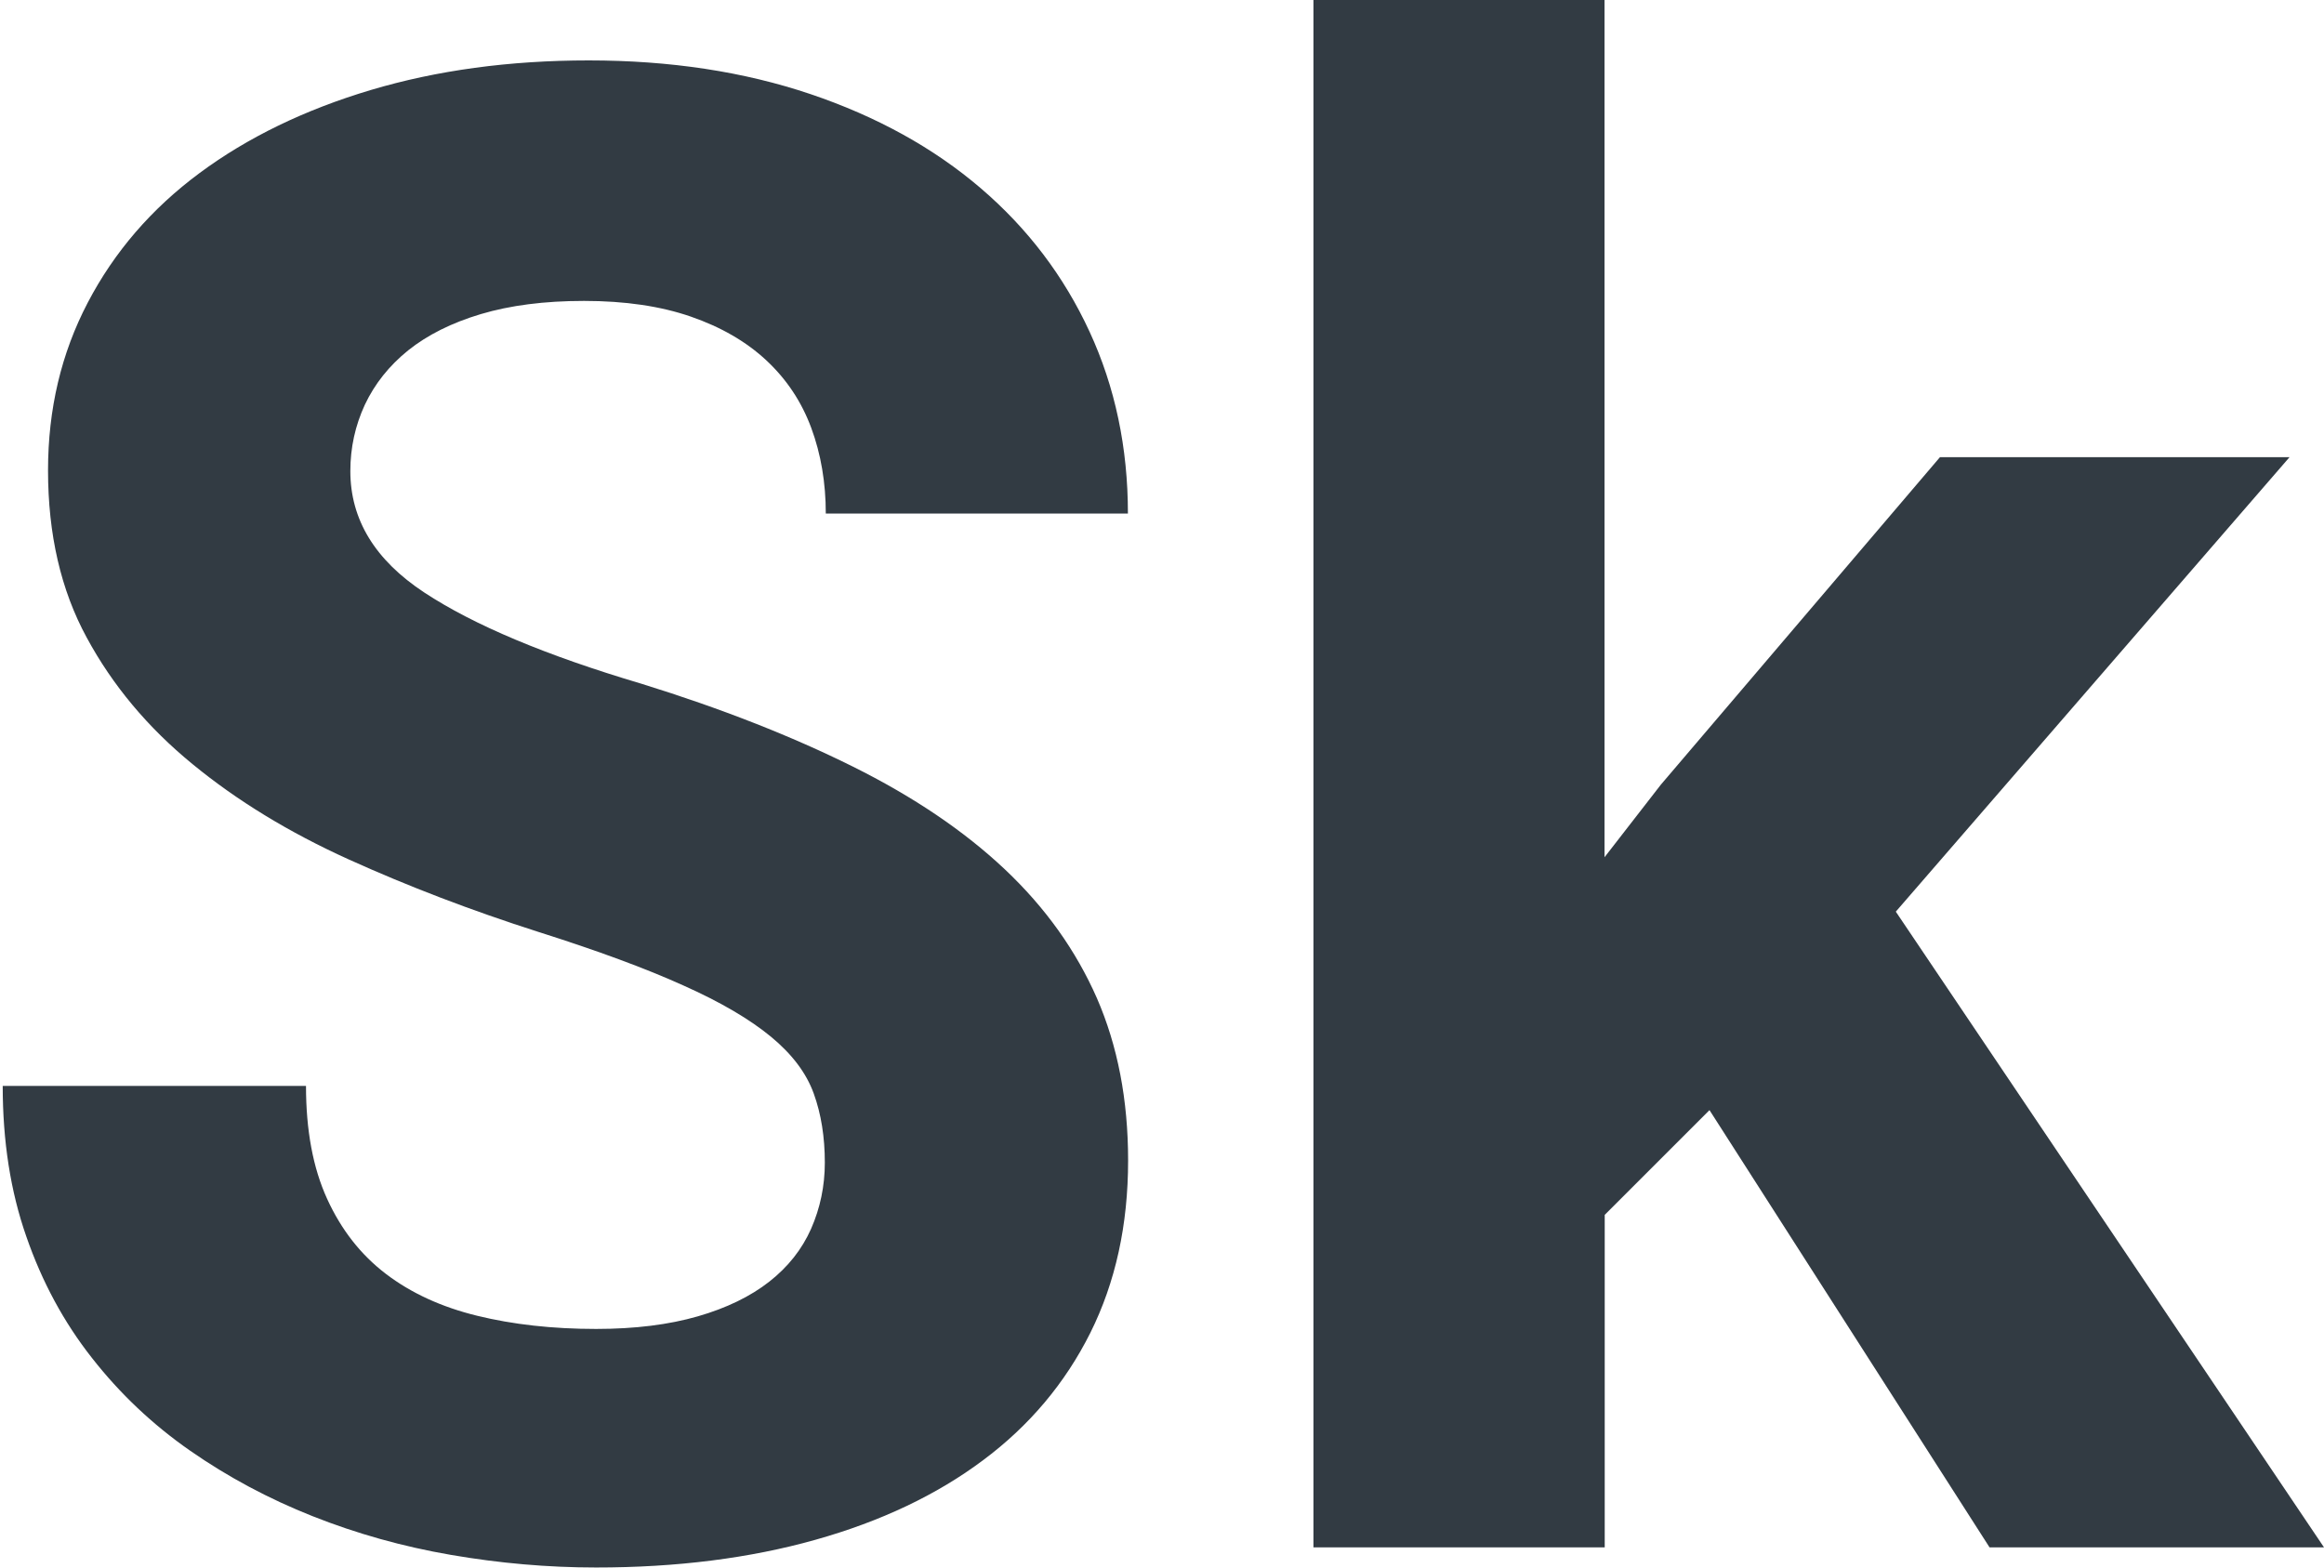
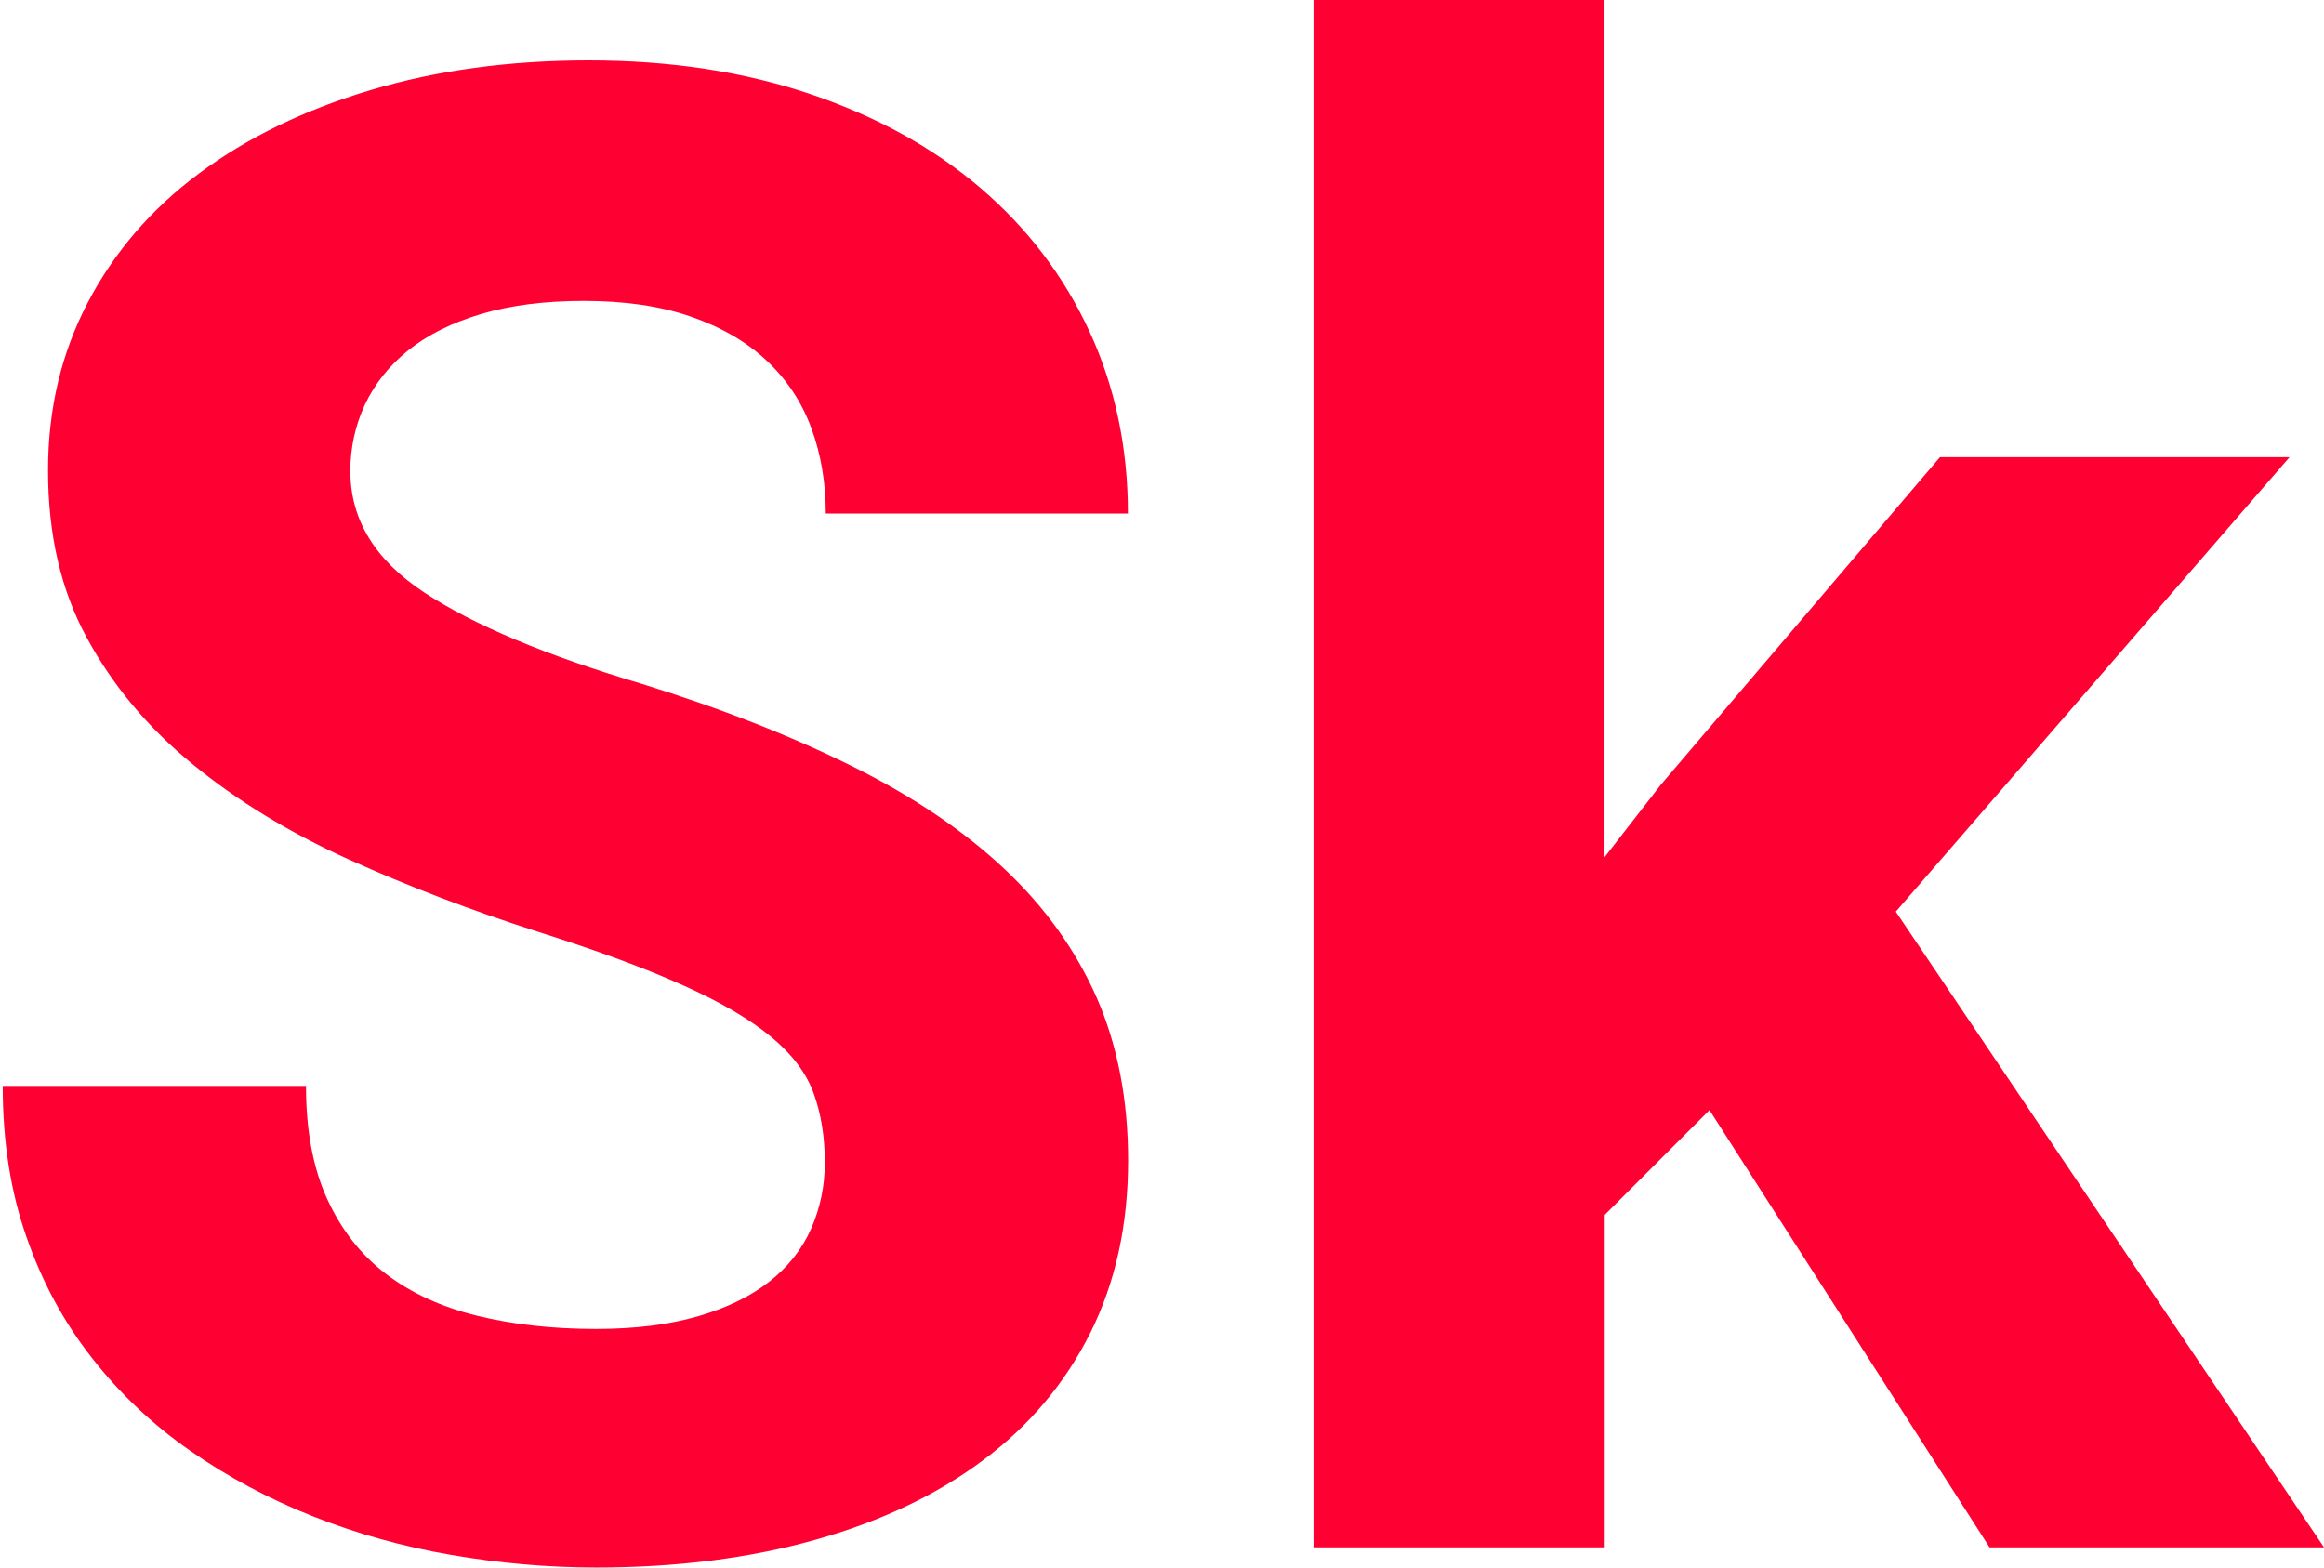
<svg xmlns="http://www.w3.org/2000/svg" version="1.1" id="Layer_1" x="0px" y="0px" viewBox="0 0 1200 809.5" style="enable-background:new 0 0 1200 809.5;" xml:space="preserve">
  <style type="text/css">
- 	.st0{fill:#323B43;}
+ 	.st0{fill:#FF0033;}
</style>
  <g>
-     <path class="st0" d="M425.9,600.4c0-13.2-1.9-25.1-5.7-35.6c-3.8-10.6-11.2-20.4-22.1-29.4c-10.9-9-26-17.9-45.3-26.5   c-19.2-8.7-44.1-17.9-74.7-27.6c-34.7-11.1-67.4-23.6-98.1-37.5c-30.7-13.9-57.6-30.3-80.6-49.2c-23.1-18.9-41.3-40.7-54.6-65.3   c-13.4-24.6-20-53.4-20-86.4c0-31.6,6.8-60.4,20.5-86.6c13.7-26.2,32.9-48.5,57.7-66.9c24.8-18.4,54.3-32.7,88.4-42.9   c34.2-10.2,71.7-15.3,112.6-15.3c42,0,80.1,5.8,114.5,17.4c34.3,11.6,63.6,27.8,87.9,48.6c24.3,20.8,43,45.5,56.2,74.1   c13.2,28.6,19.8,59.9,19.8,93.9H426.4c0-15.9-2.5-30.7-7.5-44.2c-5-13.5-12.7-25.1-23.2-34.9c-10.4-9.7-23.4-17.2-39-22.6   c-15.6-5.4-34-8.1-55.1-8.1c-20.5,0-38.2,2.3-53.3,6.8c-15.1,4.5-27.6,10.8-37.5,18.7c-9.9,8-17.3,17.3-22.4,28.1   c-5,10.8-7.5,22.2-7.5,34.3c0,25,12.7,45.9,38.2,62.7c25.5,16.8,62.9,32.5,112.1,47.1c41.3,12.8,77.6,27.1,109,42.7   c31.4,15.6,57.6,33.3,78.6,53.1c21,19.8,36.8,42,47.6,66.6c10.7,24.6,16.1,52.5,16.1,83.8c0,33.3-6.5,62.9-19.5,89   c-13,26-31.5,48-55.4,65.8c-23.9,17.9-52.8,31.6-86.6,41.1c-33.8,9.5-71.5,14.3-113.2,14.3c-25,0-49.9-2.2-74.9-6.5   c-25-4.3-48.8-11-71.5-20c-22.7-9-43.8-20.3-63.2-33.8c-19.4-13.5-36.3-29.5-50.7-47.9C33,682.9,21.7,662,13.6,638.6   c-8.2-23.4-12.2-49.3-12.2-77.8H158c0,22.9,3.6,42.3,10.9,58.3c7.3,16,17.4,28.9,30.4,38.8c13,9.9,28.7,17.1,47.1,21.6   c18.4,4.5,38.8,6.8,61.4,6.8c20.1,0,37.6-2.2,52.5-6.5c14.9-4.3,27.2-10.3,36.9-17.9c9.7-7.6,16.9-16.7,21.6-27.3   C423.5,623.9,425.9,612.5,425.9,600.4z" />
+     <path class="st0" d="M425.9,600.4c0-13.2-1.9-25.1-5.7-35.6c-3.8-10.6-11.2-20.4-22.1-29.4s-26-17.9-45.3-26.5   c-19.2-8.7-44.1-17.9-74.7-27.6c-34.7-11.1-67.4-23.6-98.1-37.5s-57.6-30.3-80.6-49.2c-23.1-18.9-41.3-40.7-54.6-65.3   c-13.4-24.6-20-53.4-20-86.4c0-31.6,6.8-60.4,20.5-86.6s32.9-48.5,57.7-66.9s54.3-32.7,88.4-42.9c34.2-10.2,71.7-15.3,112.6-15.3   c42,0,80.1,5.8,114.5,17.4c34.3,11.6,63.6,27.8,87.9,48.6s43,45.5,56.2,74.1s19.8,59.9,19.8,93.9h-156c0-15.9-2.5-30.7-7.5-44.2   s-12.7-25.1-23.2-34.9c-10.4-9.7-23.4-17.2-39-22.6c-15.6-5.4-34-8.1-55.1-8.1c-20.5,0-38.2,2.3-53.3,6.8   c-15.1,4.5-27.6,10.8-37.5,18.7c-9.9,8-17.3,17.3-22.4,28.1c-5,10.8-7.5,22.2-7.5,34.3c0,25,12.7,45.9,38.2,62.7   s62.9,32.5,112.1,47.1c41.3,12.8,77.6,27.1,109,42.7s57.6,33.3,78.6,53.1c21,19.8,36.8,42,47.6,66.6c10.7,24.6,16.1,52.5,16.1,83.8   c0,33.3-6.5,62.9-19.5,89c-13,26-31.5,48-55.4,65.8c-23.9,17.9-52.8,31.6-86.6,41.1s-71.5,14.3-113.2,14.3c-25,0-49.9-2.2-74.9-6.5   s-48.8-11-71.5-20s-43.8-20.3-63.2-33.8s-36.3-29.5-50.7-47.9C33,682.9,21.7,662,13.6,638.6c-8.2-23.4-12.2-49.3-12.2-77.8H158   c0,22.9,3.6,42.3,10.9,58.3c7.3,16,17.4,28.9,30.4,38.8c13,9.9,28.7,17.1,47.1,21.6s38.8,6.8,61.4,6.8c20.1,0,37.6-2.2,52.5-6.5   s27.2-10.3,36.9-17.9c9.7-7.6,16.9-16.7,21.6-27.3C423.5,623.9,425.9,612.5,425.9,600.4z" />
    <path class="st0" d="M882.7,573.3l-54.1,54.1v171.7H678.2V0h150.3v442.7l29.1-37.5l144.1-169.1h180.5L978.9,470.8L1200,799.1   h-172.7L882.7,573.3z" />
  </g>
</svg>
